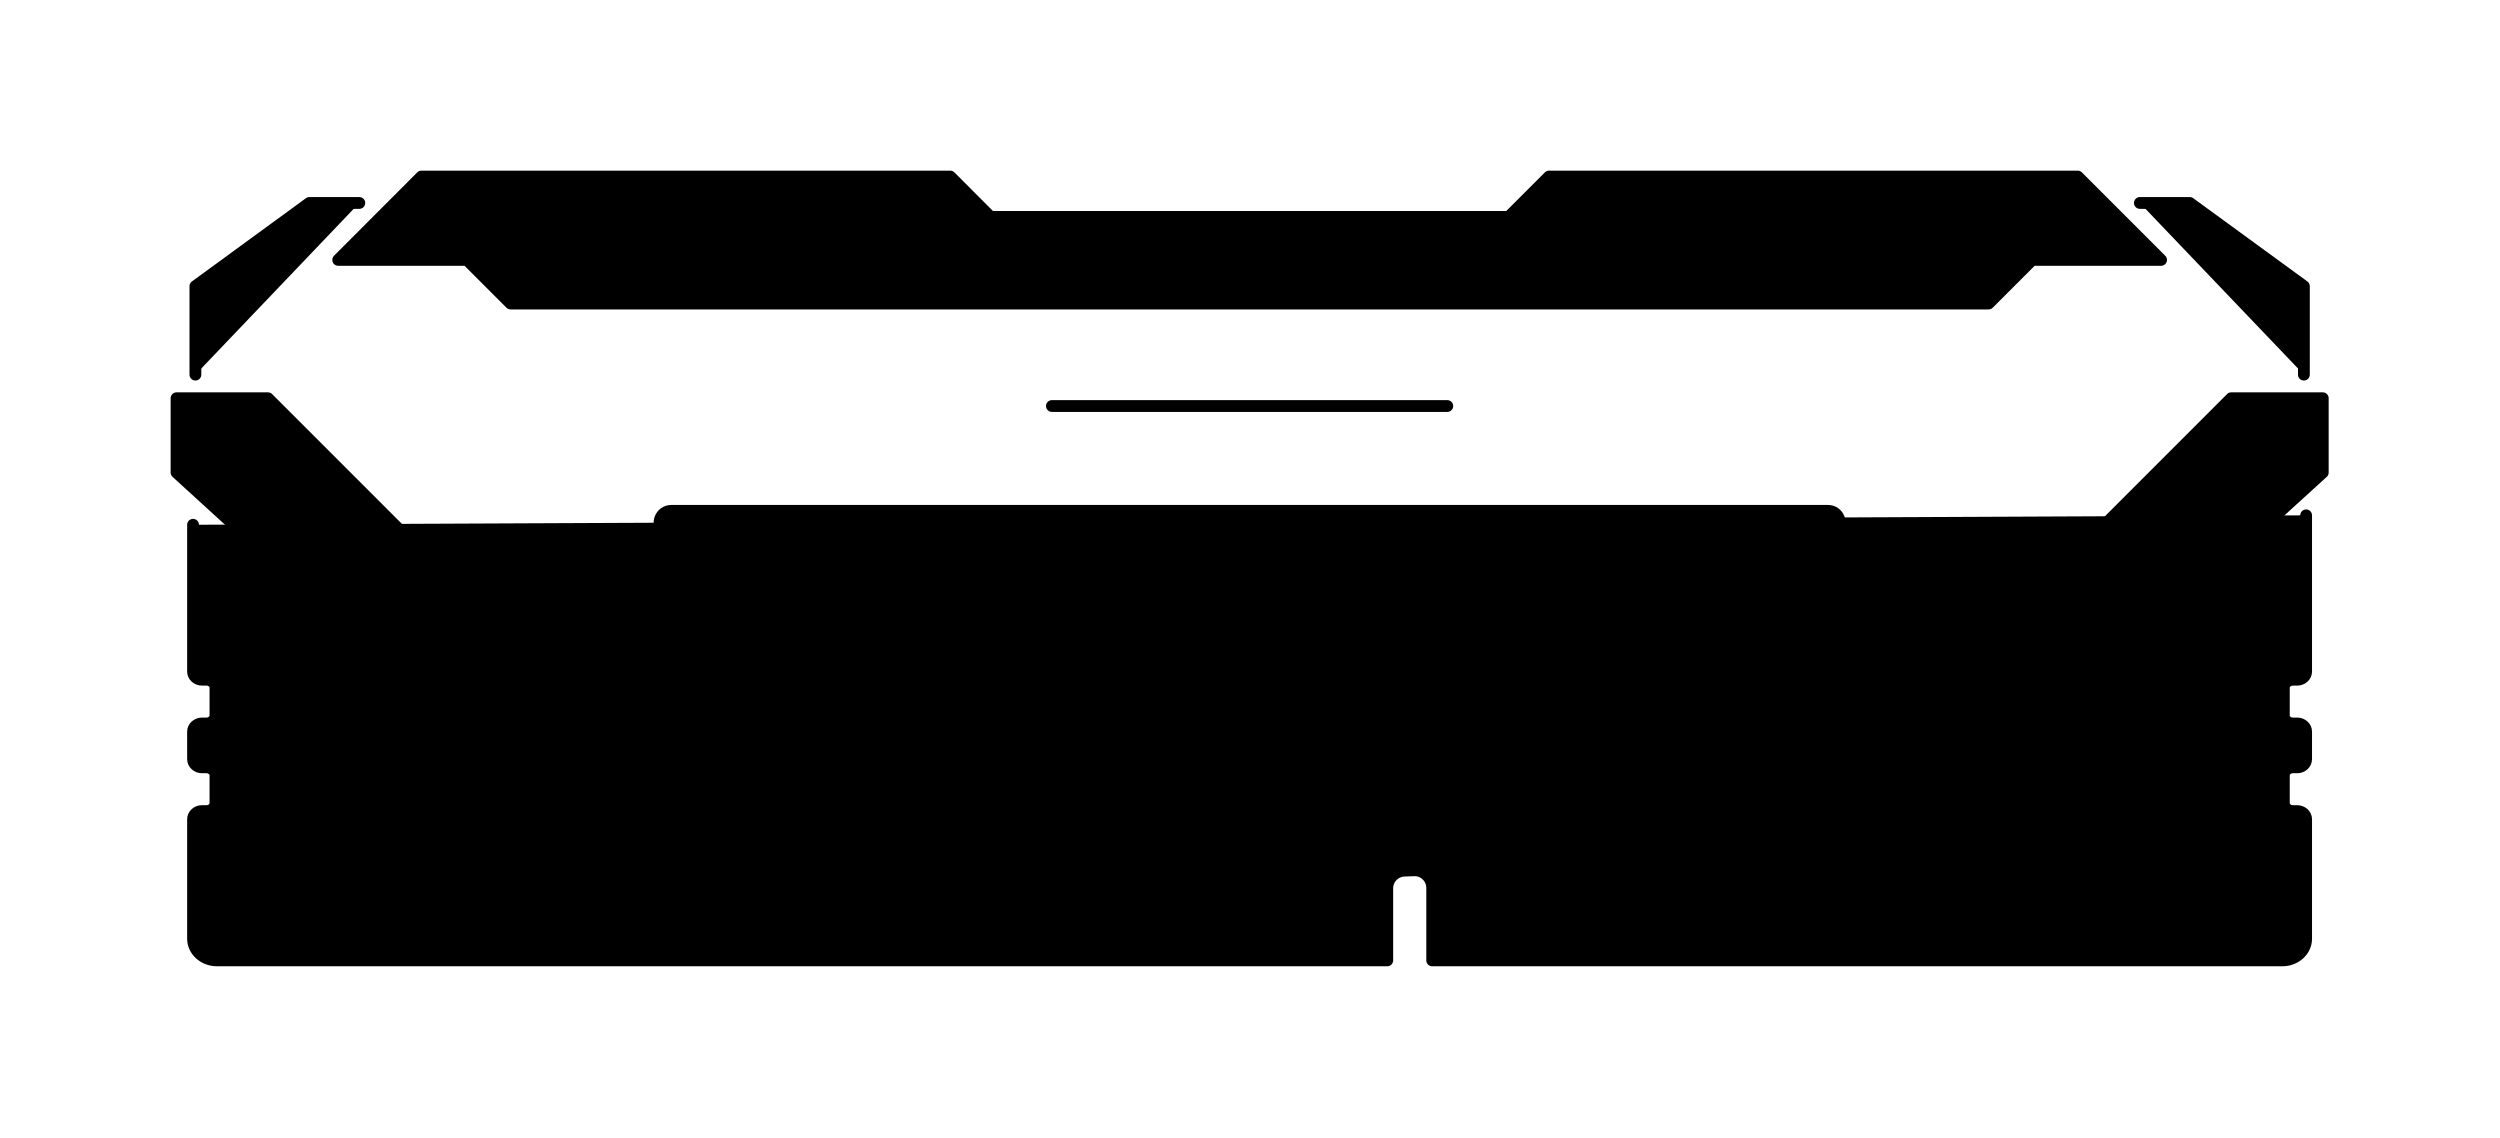
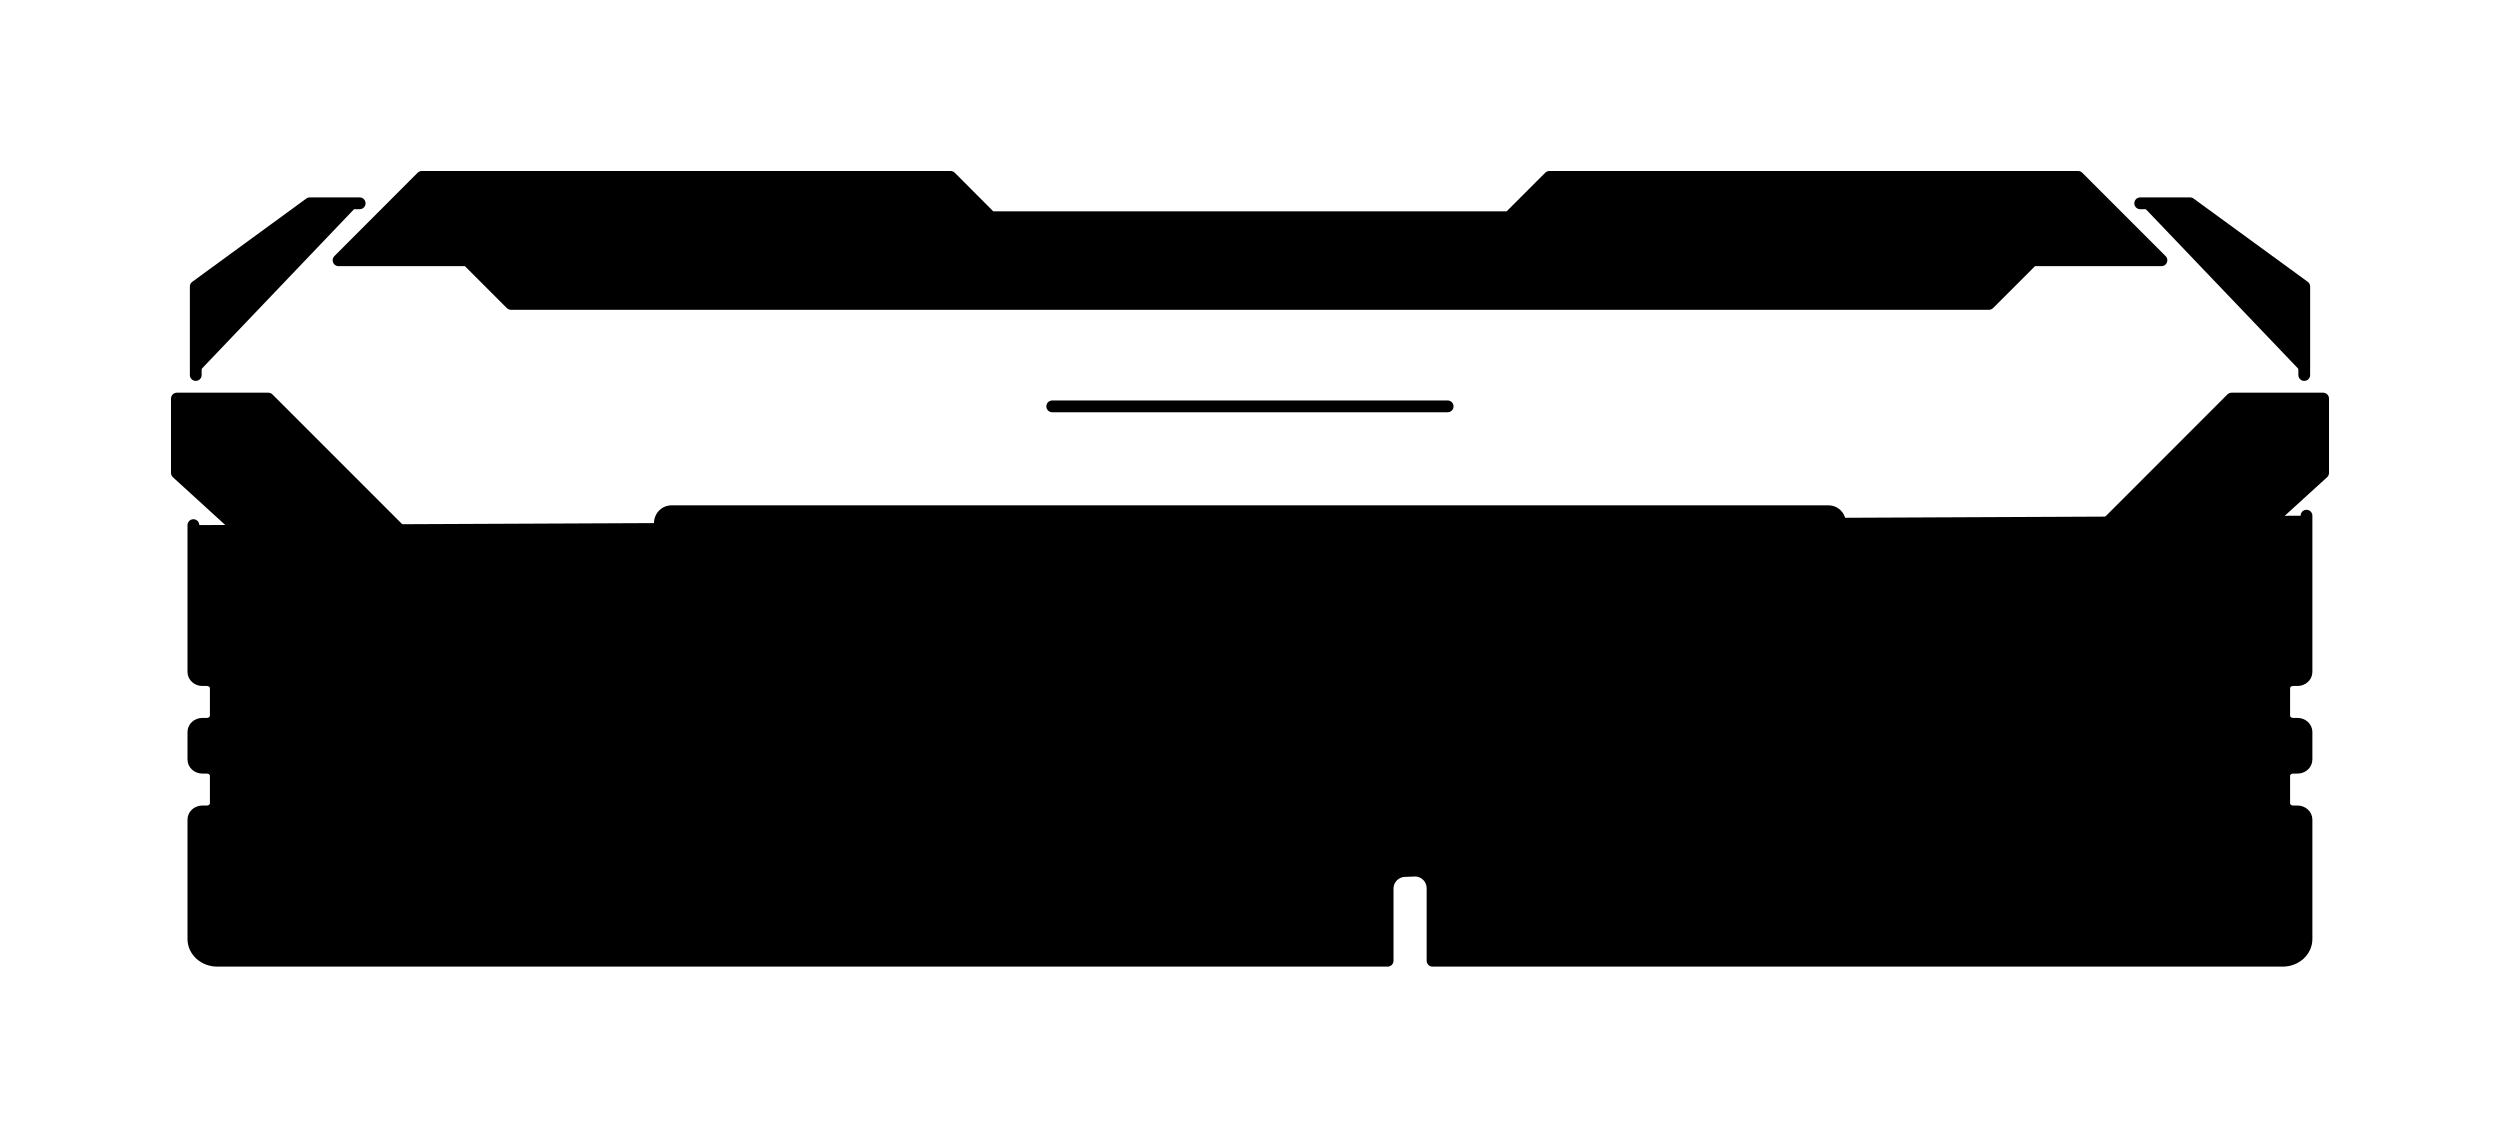
- <svg xmlns="http://www.w3.org/2000/svg" viewBox="1186.2 399.8 212.0 96.5">
-   <g id="RAM-icon-v5">
-     <path id="marking 00000080898741451495822890000006091089616112508341 " fill="currentColor" stroke="currentColor" stroke-linecap="round" stroke-linejoin="round" d="m1202.57 444.3v12.45c0 0.38 0.34 0.69 0.76 0.69h0.38c0.42 0 0.76 0.31 0.76 0.69v2.33c0 0.38-0.34 0.69-0.76 0.69h-0.38c-0.42 0-0.76 0.31-0.76 0.69v2.33c0 0.39 0.34 0.7 0.76 0.7h0.38c0.42 0 0.76 0.31 0.76 0.69v2.33c0 0.38-0.34 0.69-0.76 0.69h-0.38c-0.42 0-0.76 0.31-0.76 0.69v10.13c0 1.02 0.91 1.84 2.03 1.84h99.24v-6.11c0-0.81 0.64-1.47 1.45-1.5l0.8-0.03c0.85-0.04 1.56 0.64 1.56 1.5v6.14h72.09c1.12 0 2.02-0.82 2.02-1.84v-10.13c0-0.38-0.34-0.69-0.76-0.69h-0.37c-0.42 0-0.76-0.31-0.76-0.69v-2.33c0-0.38 0.34-0.69 0.76-0.69h0.37c0.42 0 0.76-0.31 0.76-0.7v-2.33c0-0.38-0.34-0.69-0.76-0.69h-0.37c-0.42 0-0.76-0.31-0.76-0.69v-2.33c0-0.38 0.34-0.69 0.76-0.69h0.37c0.42 0 0.76-0.31 0.76-0.69v-13.25" />
-     <path id="heat-spreader" fill="currentColor" stroke="currentColor" stroke-linecap="round" stroke-linejoin="round" d="m1367.66 417.01h4.23l9.68 7.06v7.5m-164.9-14.56h-4.23l-9.67 7.06v7.5m174.45 34.67v-20.95l5.95-5.42v-6.3h-7.76l-21.76 21.77h-122.96l-21.77-21.77h-7.75v6.3l5.94 5.42v20.95c0 2.21 1.79 4 4 4h162.11c2.21 0 4-1.79 4-4zm-42.95-14.57l7.61-6.82c0.67-0.61 0.24-1.73-0.67-1.73h-98.08c-0.91 0-1.35 1.12-0.68 1.73l7.61 6.82" />
-     <path id="rgb 00000090258847122179066080000015773026401988714152 " fill="currentColor" stroke="currentColor" stroke-linecap="round" stroke-linejoin="round" d="m1354.83 425.54l3.7-3.7h10.93l-7.07-7.07h-44.83l-3.42 3.42h-43.95l-3.41-3.42h-44.84l-7.06 7.07h10.92l3.7 3.7z" />
-     <path id="branding 00000116921848226125728060000012965074997616331449 " fill="currentColor" stroke="currentColor" stroke-linecap="round" stroke-linejoin="round" d="m1275.4 434.23h33.53" />
+ <svg xmlns="http://www.w3.org/2000/svg" viewBox="0 0 212.00 96.47">
+   <g transform="translate(-1186.17,-399.77)">
+     <g id="RAM-icon-v5">
+       <path id="marking 00000080898741451495822890000006091089616112508341 " fill="currentColor" stroke="currentColor" stroke-linecap="round" stroke-linejoin="round" d="m1202.57 444.3v12.45c0 0.38 0.34 0.69 0.76 0.69h0.38c0.42 0 0.76 0.31 0.76 0.69v2.33c0 0.38-0.34 0.69-0.76 0.69h-0.38c-0.42 0-0.76 0.31-0.76 0.69v2.33c0 0.39 0.34 0.7 0.76 0.7h0.38c0.42 0 0.76 0.31 0.76 0.69v2.33c0 0.38-0.34 0.69-0.76 0.69h-0.38c-0.42 0-0.76 0.31-0.76 0.69v10.13c0 1.02 0.91 1.84 2.03 1.84h99.24v-6.11c0-0.81 0.64-1.47 1.45-1.5l0.8-0.03c0.85-0.04 1.56 0.64 1.56 1.5v6.14h72.09c1.12 0 2.02-0.82 2.02-1.84v-10.13c0-0.38-0.34-0.69-0.76-0.69h-0.37c-0.42 0-0.76-0.31-0.76-0.69v-2.33c0-0.38 0.34-0.69 0.76-0.69h0.37c0.42 0 0.76-0.31 0.76-0.7v-2.33c0-0.38-0.34-0.69-0.76-0.69h-0.37c-0.42 0-0.76-0.31-0.76-0.69v-2.33c0-0.38 0.34-0.69 0.76-0.69h0.37c0.42 0 0.76-0.31 0.76-0.69v-13.25" />
+       <path id="heat-spreader" fill="currentColor" stroke="currentColor" stroke-linecap="round" stroke-linejoin="round" d="m1367.66 417.01h4.23l9.68 7.06v7.5m-164.9-14.56h-4.23l-9.67 7.06v7.5m174.45 34.67v-20.95l5.95-5.42v-6.3h-7.76l-21.76 21.77h-122.96l-21.77-21.77h-7.75v6.3l5.94 5.42v20.95c0 2.21 1.79 4 4 4h162.11c2.21 0 4-1.79 4-4zm-42.95-14.57l7.61-6.82c0.67-0.61 0.24-1.73-0.67-1.73h-98.08c-0.91 0-1.35 1.12-0.68 1.73l7.61 6.82" />
+       <path id="rgb 00000090258847122179066080000015773026401988714152 " fill="currentColor" stroke="currentColor" stroke-linecap="round" stroke-linejoin="round" d="m1354.83 425.54l3.7-3.7h10.93l-7.07-7.07h-44.83l-3.42 3.42h-43.95l-3.41-3.42h-44.84l-7.06 7.07h10.92l3.7 3.7z" />
+       <path id="branding 00000116921848226125728060000012965074997616331449 " fill="currentColor" stroke="currentColor" stroke-linecap="round" stroke-linejoin="round" d="m1275.4 434.23h33.53" />
+     </g>
  </g>
</svg>
